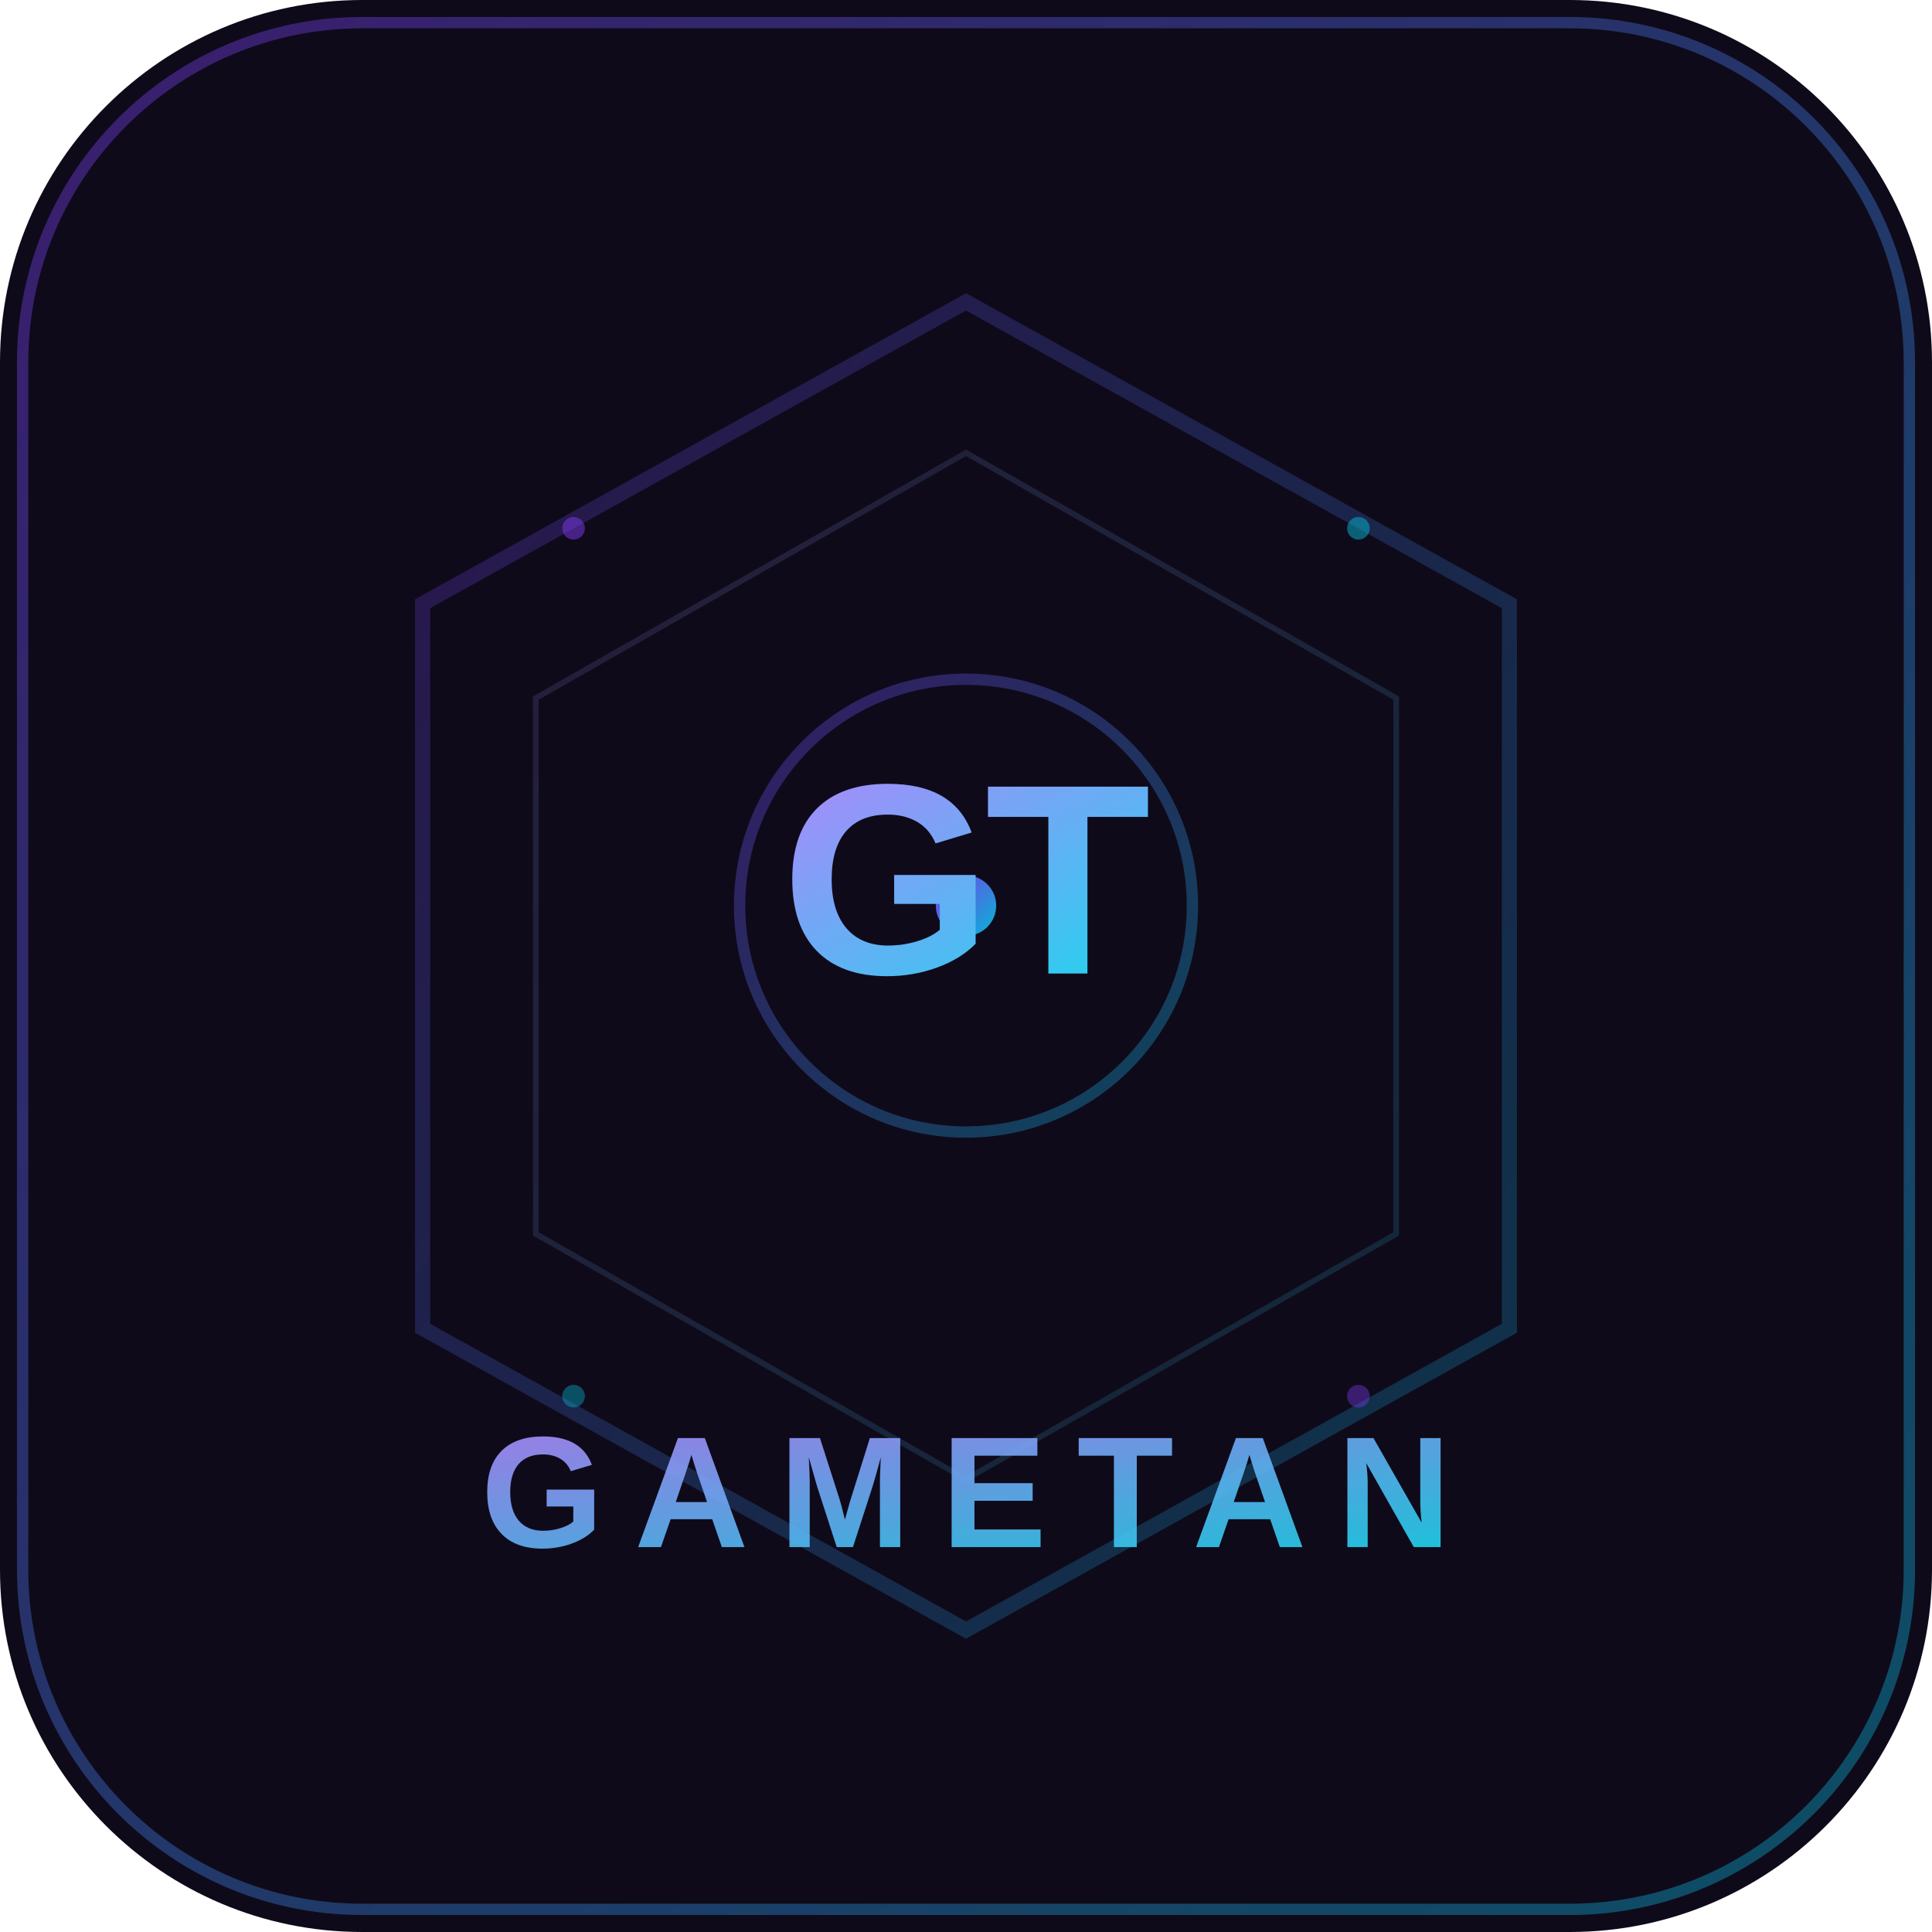
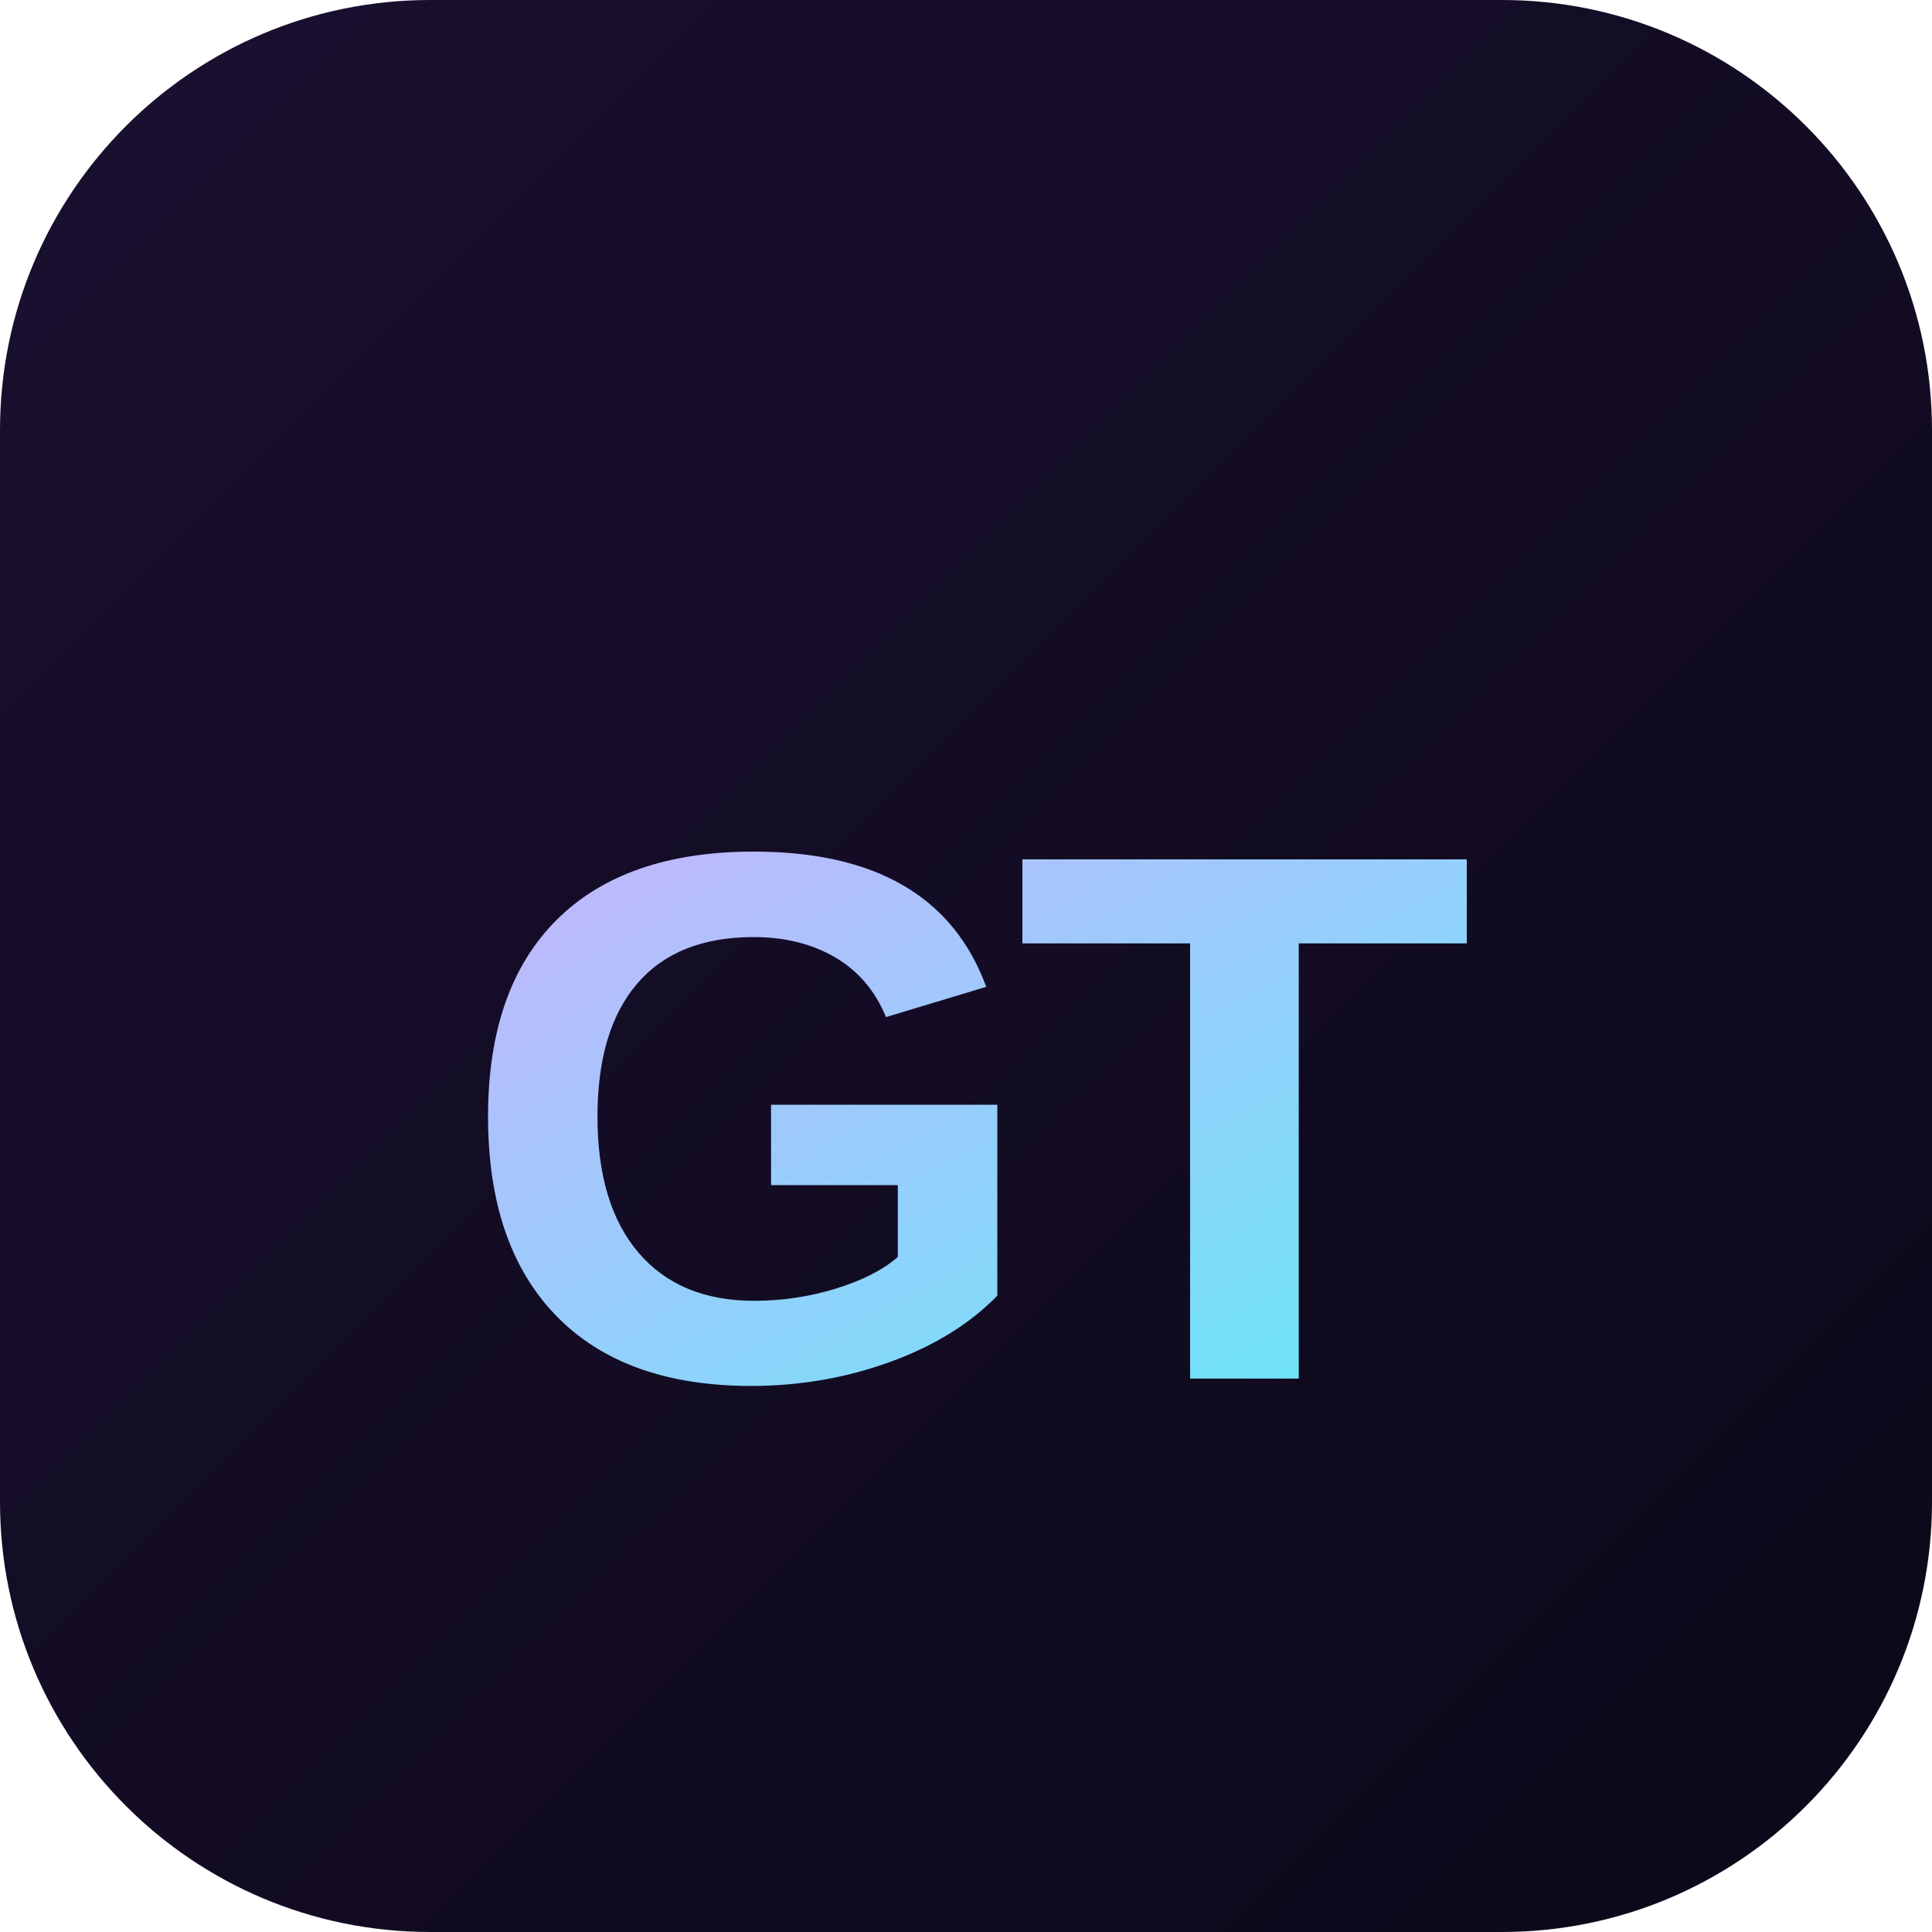
<svg xmlns="http://www.w3.org/2000/svg" viewBox="0 0 512 512" fill="none">
  <defs>
-     <linearGradient id="g1" x1="0%" y1="0%" x2="100%" y2="100%">
-       <stop offset="0%" stop-color="#7c3aed" />
-       <stop offset="100%" stop-color="#06b6d4" />
+     <linearGradient id="bg" x1="0%" y1="0%" x2="100%" y2="100%">
+       <stop offset="0%" stop-color="#1a1030" />
+       <stop offset="100%" stop-color="#0c0818" />
    </linearGradient>
-     <linearGradient id="g2" x1="0%" y1="0%" x2="100%" y2="100%">
-       <stop offset="0%" stop-color="#a78bfa" />
-       <stop offset="100%" stop-color="#22d3ee" />
+     <linearGradient id="text" x1="0%" y1="0%" x2="100%" y2="100%">
+       <stop offset="0%" stop-color="#c4b5fd" />
+       <stop offset="100%" stop-color="#67e8f9" />
    </linearGradient>
  </defs>
-   <rect width="512" height="512" rx="96" ry="96" fill="#0f0a1a" />
-   <rect x="6" y="6" width="500" height="500" rx="90" ry="90" fill="none" stroke="url(#g1)" stroke-width="3" opacity="0.4" />
-   <polygon points="256,80 400,160 400,352 256,432 112,352 112,160" fill="none" stroke="url(#g1)" stroke-width="4" opacity="0.25" />
-   <polygon points="256,120 370,185 370,327 256,392 142,327 142,185" fill="none" stroke="url(#g2)" stroke-width="1.5" opacity="0.15" />
-   <circle cx="256" cy="240" r="60" fill="none" stroke="url(#g1)" stroke-width="3" opacity="0.35" />
-   <circle cx="256" cy="240" r="8" fill="url(#g1)" />
-   <line x1="256" y1="160" x2="256" y2="210" stroke="url(#g1)" stroke-width="2.5" stroke-linecap="round" opacity="0.5" />
-   <line x1="256" y1="270" x2="256" y2="320" stroke="url(#g1)" stroke-width="2.5" stroke-linecap="round" opacity="0.5" />
-   <line x1="176" y1="240" x2="226" y2="240" stroke="url(#g1)" stroke-width="2.5" stroke-linecap="round" opacity="0.5" />
-   <line x1="286" y1="240" x2="336" y2="240" stroke="url(#g1)" stroke-width="2.5" stroke-linecap="round" opacity="0.5" />
-   <text x="256" y="258" text-anchor="middle" font-family="system-ui, -apple-system, 'Segoe UI', Arial, sans-serif" font-weight="900" font-size="72" fill="url(#g2)" letter-spacing="-2">GT</text>
-   <text x="256" y="410" text-anchor="middle" font-family="system-ui, -apple-system, 'Segoe UI', Arial, sans-serif" font-weight="700" font-size="42" fill="url(#g2)" letter-spacing="8" opacity="0.9">GAMETAN</text>
-   <circle cx="152" cy="140" r="3" fill="#7c3aed" opacity="0.5" />
-   <circle cx="360" cy="140" r="3" fill="#06b6d4" opacity="0.5" />
-   <circle cx="152" cy="370" r="3" fill="#06b6d4" opacity="0.4" />
-   <circle cx="360" cy="370" r="3" fill="#7c3aed" opacity="0.4" />
+   <rect width="512" height="512" rx="114" ry="114" fill="url(#bg)" />
+   <text x="256" y="296" text-anchor="middle" dominant-baseline="central" font-family="system-ui, -apple-system, 'SF Pro Display', 'Helvetica Neue', Arial, sans-serif" font-weight="800" font-size="200" fill="url(#text)" letter-spacing="-8">GT</text>
</svg>
